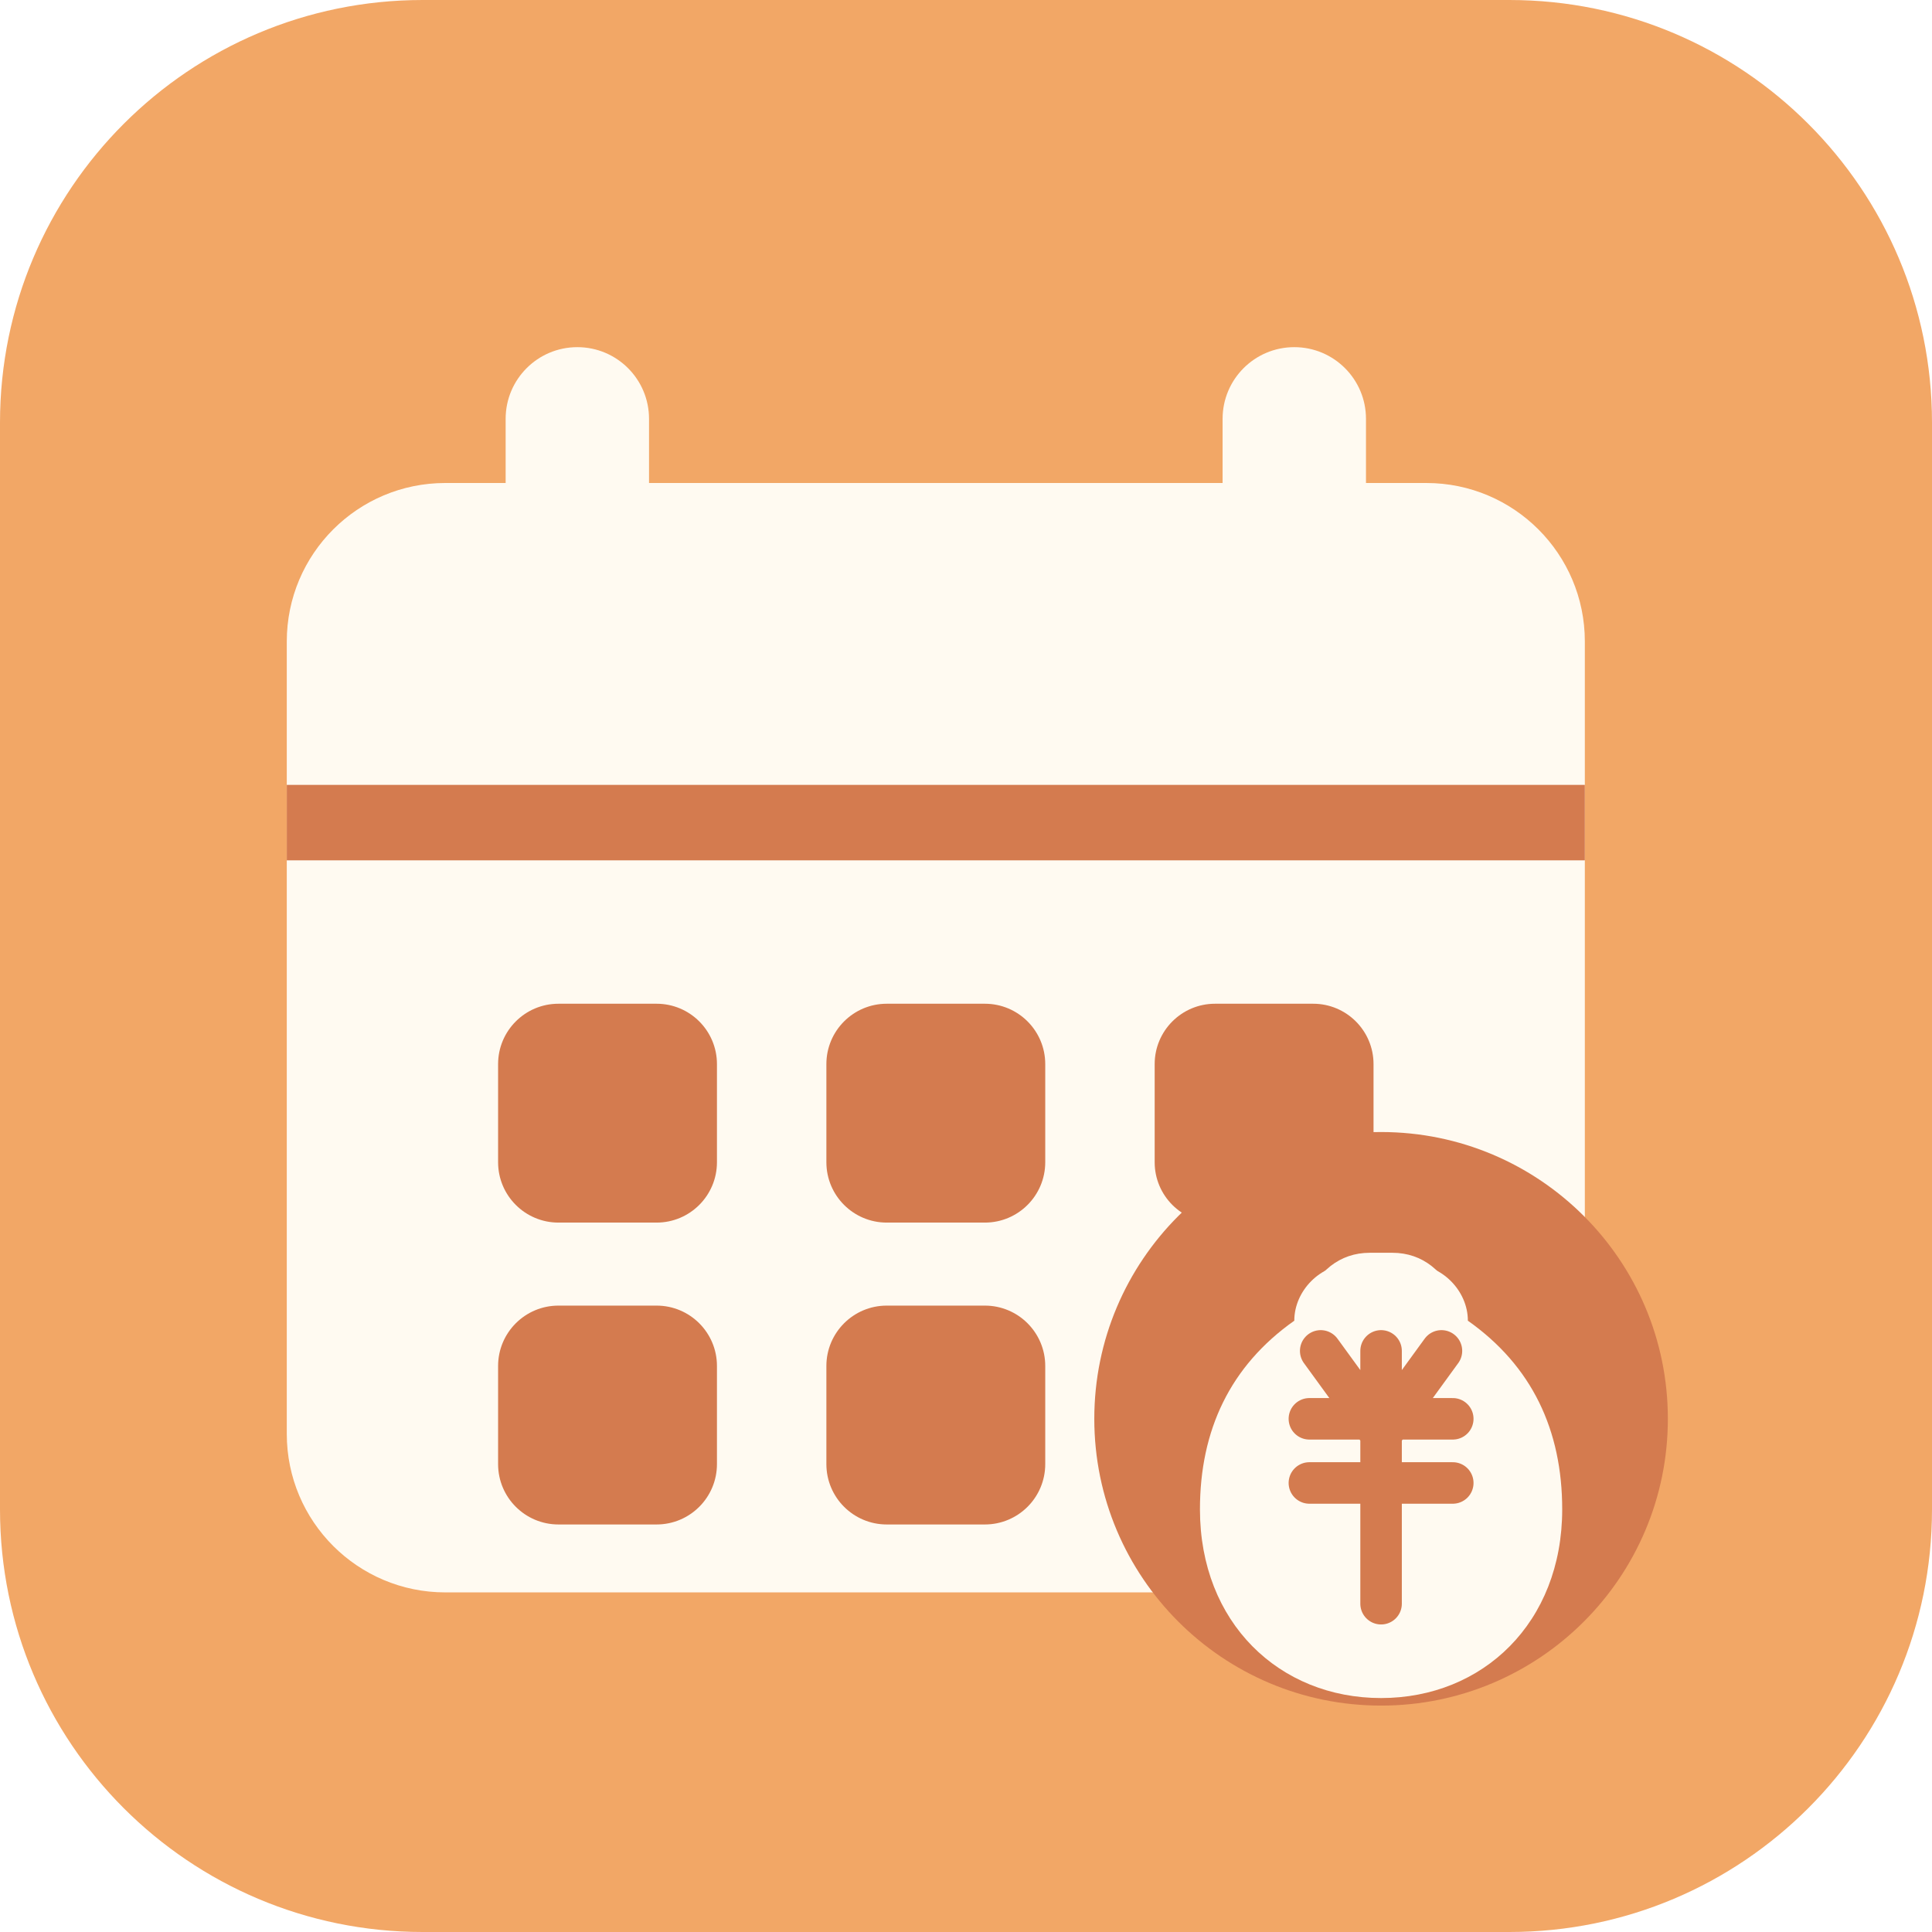
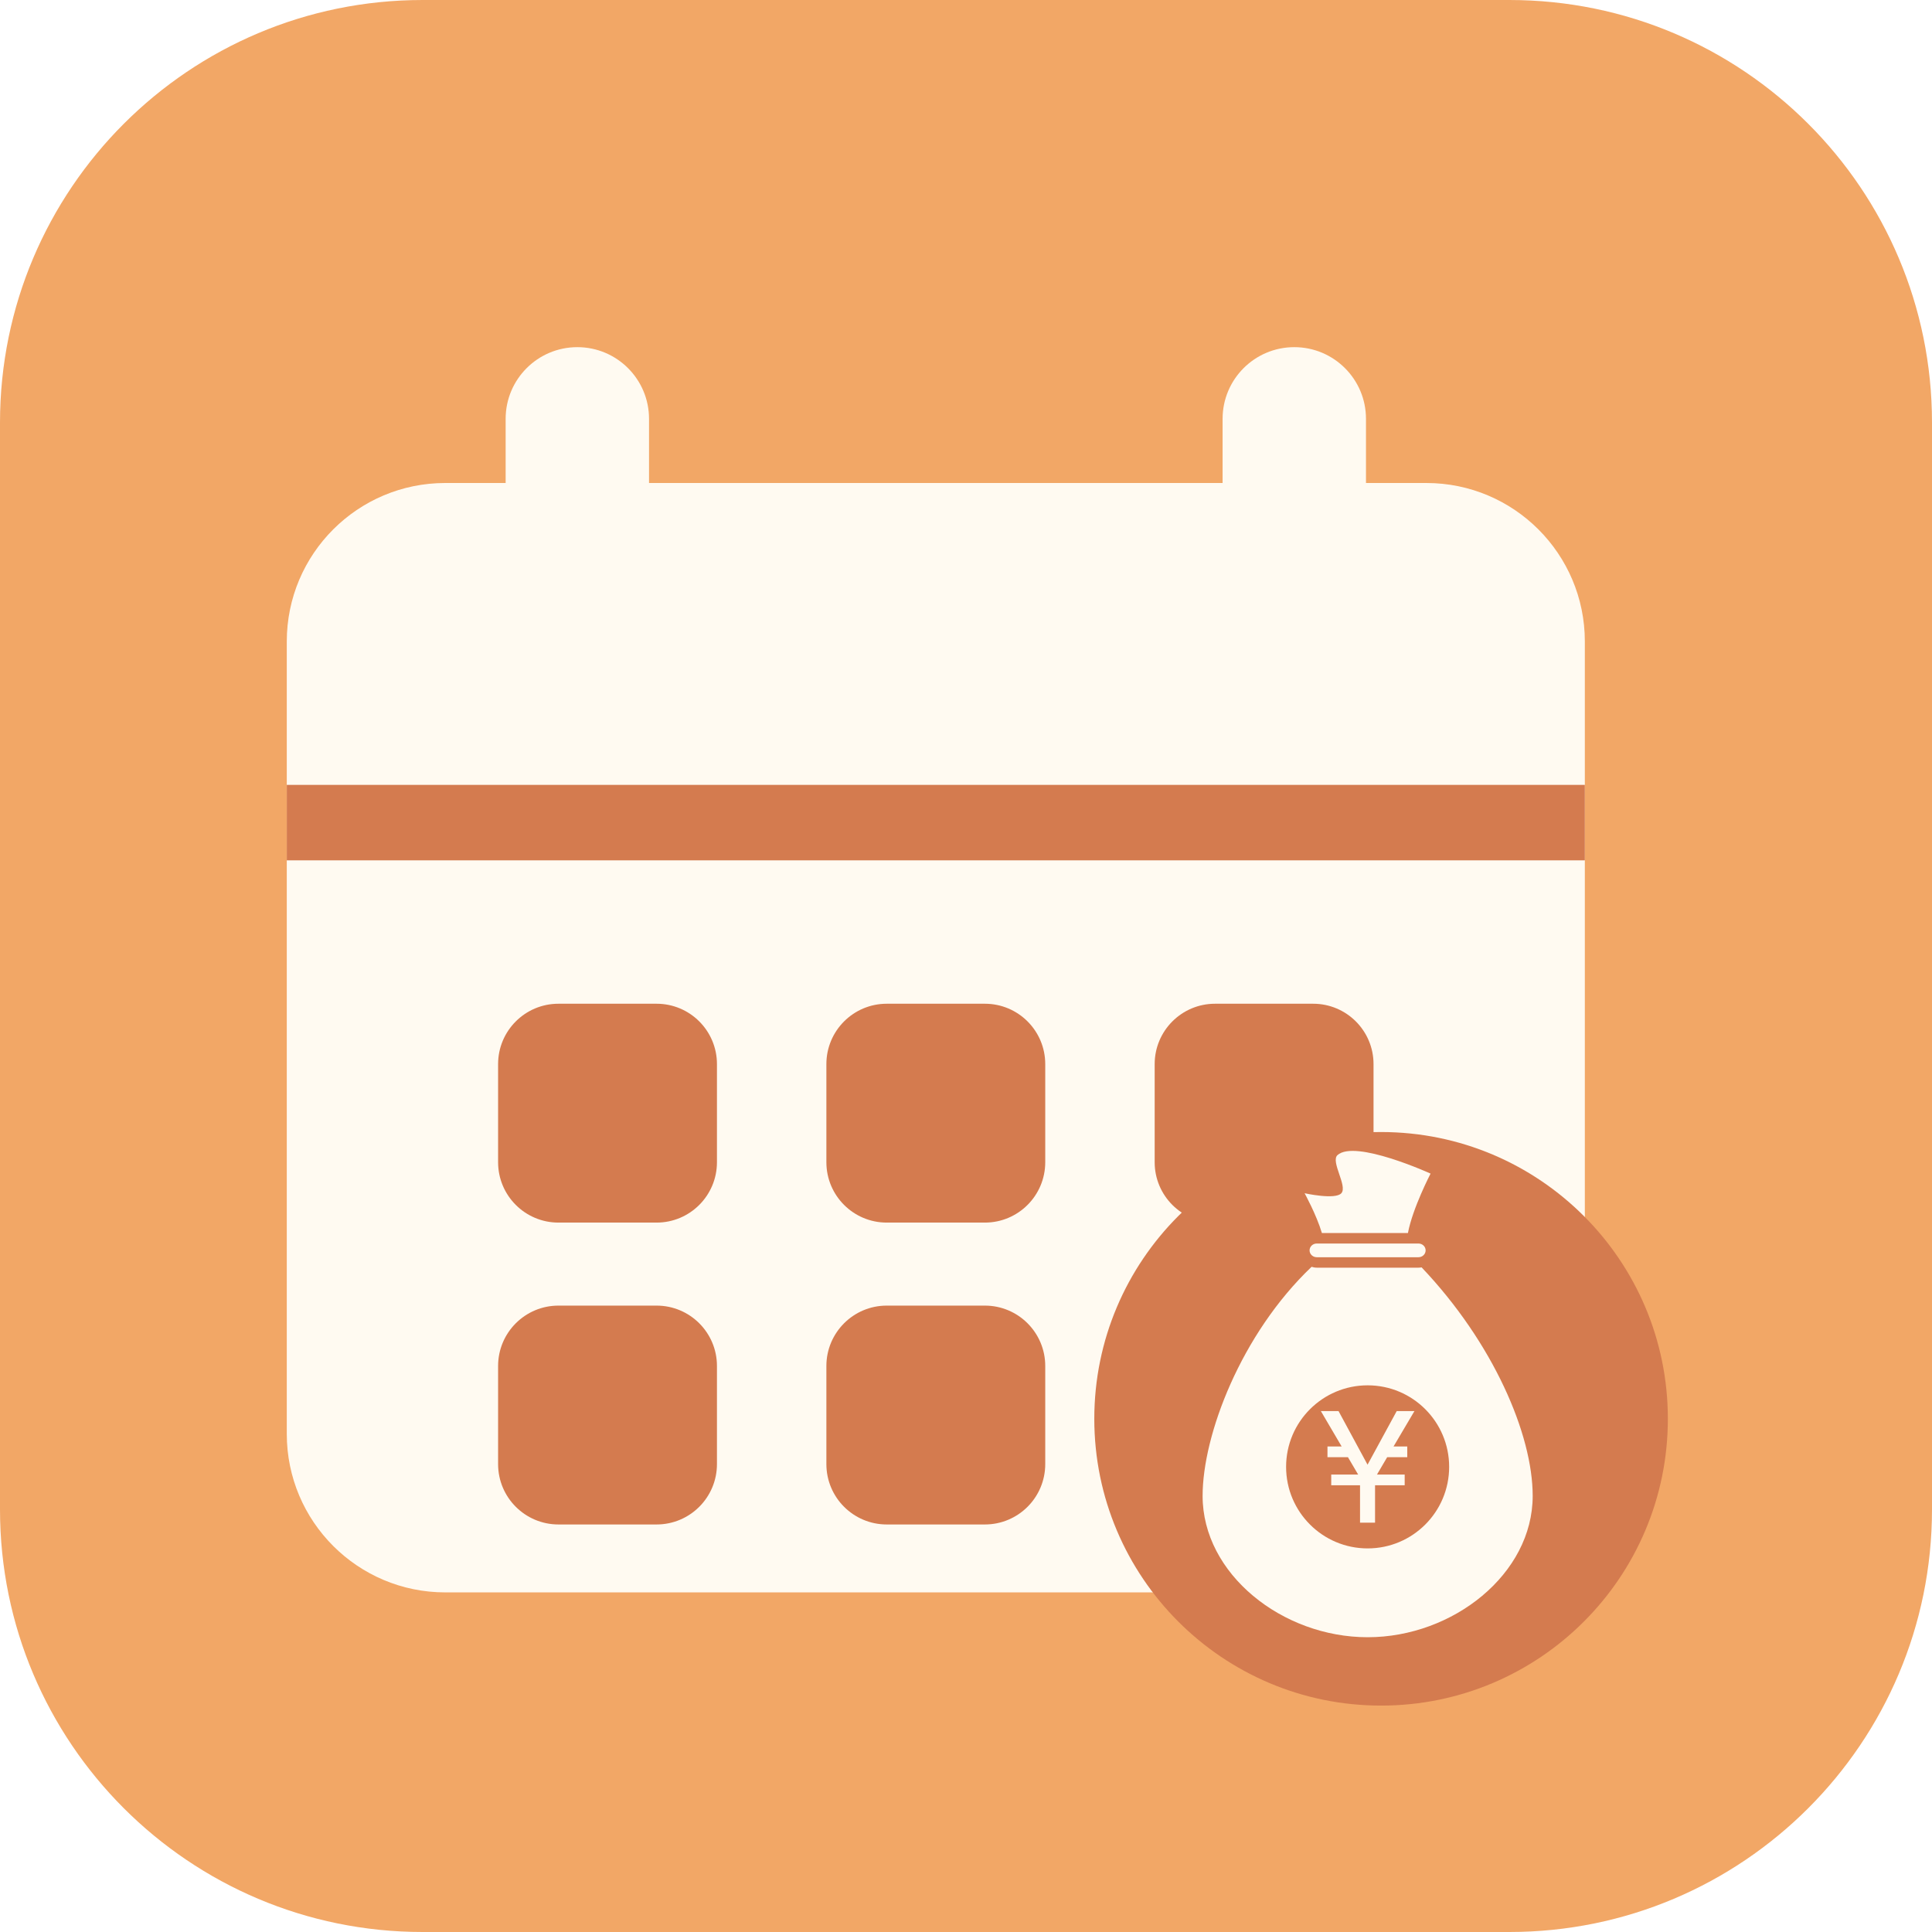
<svg xmlns="http://www.w3.org/2000/svg" viewBox="0 0 512 512">
  <rect width="512" height="512" rx="112" fill="#f2a766" />
  <rect x="76" y="128" width="344" height="294" rx="42" fill="#fffaf1" />
  <rect x="76" y="208" width="344" height="20" fill="#d47b4f" />
  <rect x="134" y="92" width="38" height="92" rx="19" fill="#fffaf1" />
  <rect x="324" y="92" width="38" height="92" rx="19" fill="#fffaf1" />
  <rect x="132" y="266" width="58" height="58" rx="16" fill="#d47b4f" />
  <rect x="219" y="266" width="58" height="58" rx="16" fill="#d47b4f" />
  <rect x="306" y="266" width="58" height="58" rx="16" fill="#d47b4f" />
  <rect x="132" y="346" width="58" height="58" rx="16" fill="#d47b4f" />
  <rect x="219" y="346" width="58" height="58" rx="16" fill="#d47b4f" />
  <circle cx="366" cy="376" r="76" fill="#d47b4f" />
-   <path fill="#fffaf1" d="M343 350c0-8 7-15 15-15h16c8 0 15 7 15 15 17 12 25 29 25 50 0 30-21 50-48 50s-48-20-48-50c0-21 8-38 25-50Z" />
-   <path fill="#fffaf1" d="M346 345c3-8 9-13 17-13h6c8 0 14 5 17 13l-8 12h-24l-8-12Z" />
-   <path d="M366 358v67M347 376h38M347 393h38M350 358l16 22 16-22" fill="none" stroke="#d47b4f" stroke-width="11" stroke-linecap="round" stroke-linejoin="round" />
+   <g transform="translate(298 305) scale(.72)" fill="#fffaf1">
+     <path d="M70.763 34.092c-1.45 0-2.637 1.128-2.637 2.518s1.187 2.524 2.637 2.524h37.442c1.456 0 2.637-1.134 2.637-2.524s-1.181-2.518-2.637-2.518Z" />
+     <path d="M104.326 30.238c1.748-9.237 8.336-21.881 8.336-21.881S84.851-4.323 78.394 1.555c-2.608 2.369 3.801 11.409 1.426 14.028-2.255 2.506-13.527 0-13.527 0s4.344 7.858 6.373 14.655Z" />
+     <polygon points="100.197,95.772 89.463,115.498 78.788,95.772 72.284,95.772 79.934,108.797 74.713,108.797 74.713,112.747 82.255,112.747 86.002,119.12 76.097,119.12 76.097,123.07 86.7,123.07 86.7,136.836 92.226,136.836 92.226,123.07 103.133,123.07 103.133,119.12 92.936,119.12 96.683,112.747 104.082,112.747 104.082,108.797 99.028,108.797 106.719,95.772" />
+     <path d="M109.362 42.869c-.37.066-.764.113-1.152.113h-37.43c-.668 0-1.307-.131-1.915-.316-26.004 24.763-40.109 61.918-40.109 84.324-.006 28.725 29.315 52.013 60.743 52.013s60.749-23.289 60.749-52.013c0-22.668-14.524-56.369-40.886-84.121ZM89.499 146.311c-16.576 0-30.013-13.437-30.013-30.013s13.437-30.013 30.013-30.013 30.001 13.437 30.001 30.013-13.425 30.013-30.001 30.013Z" />
+   </g>
</svg>
